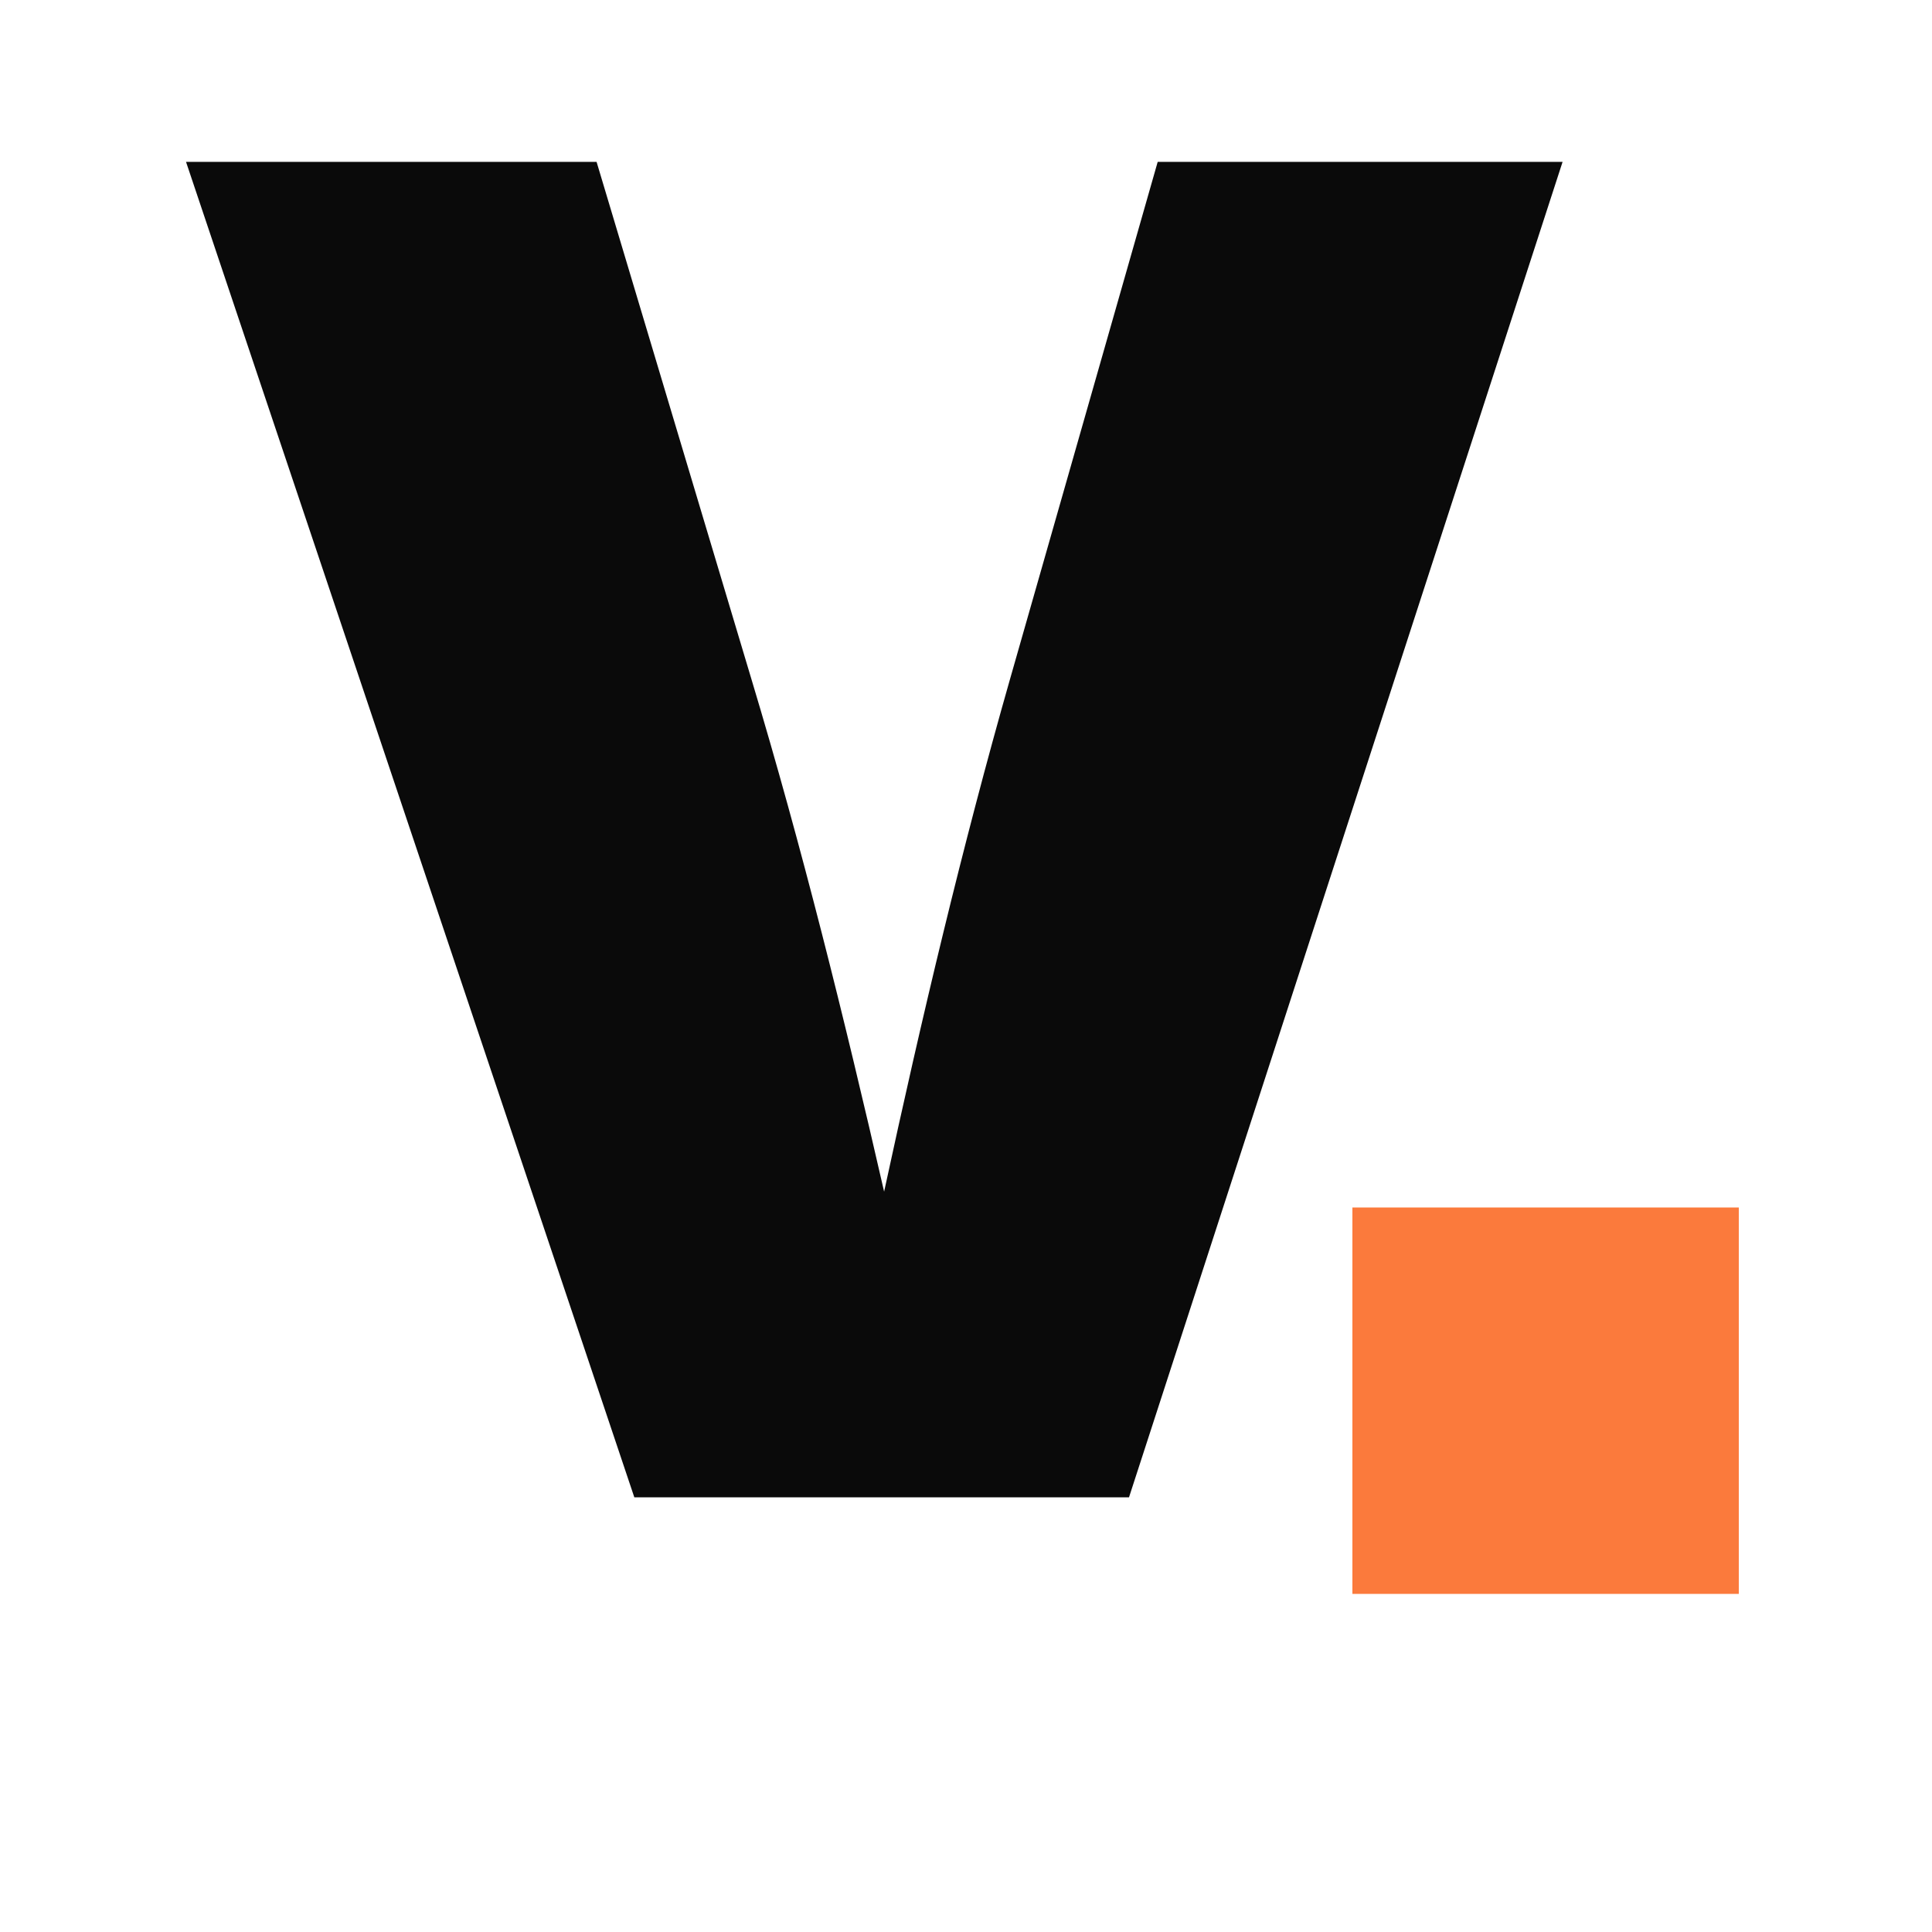
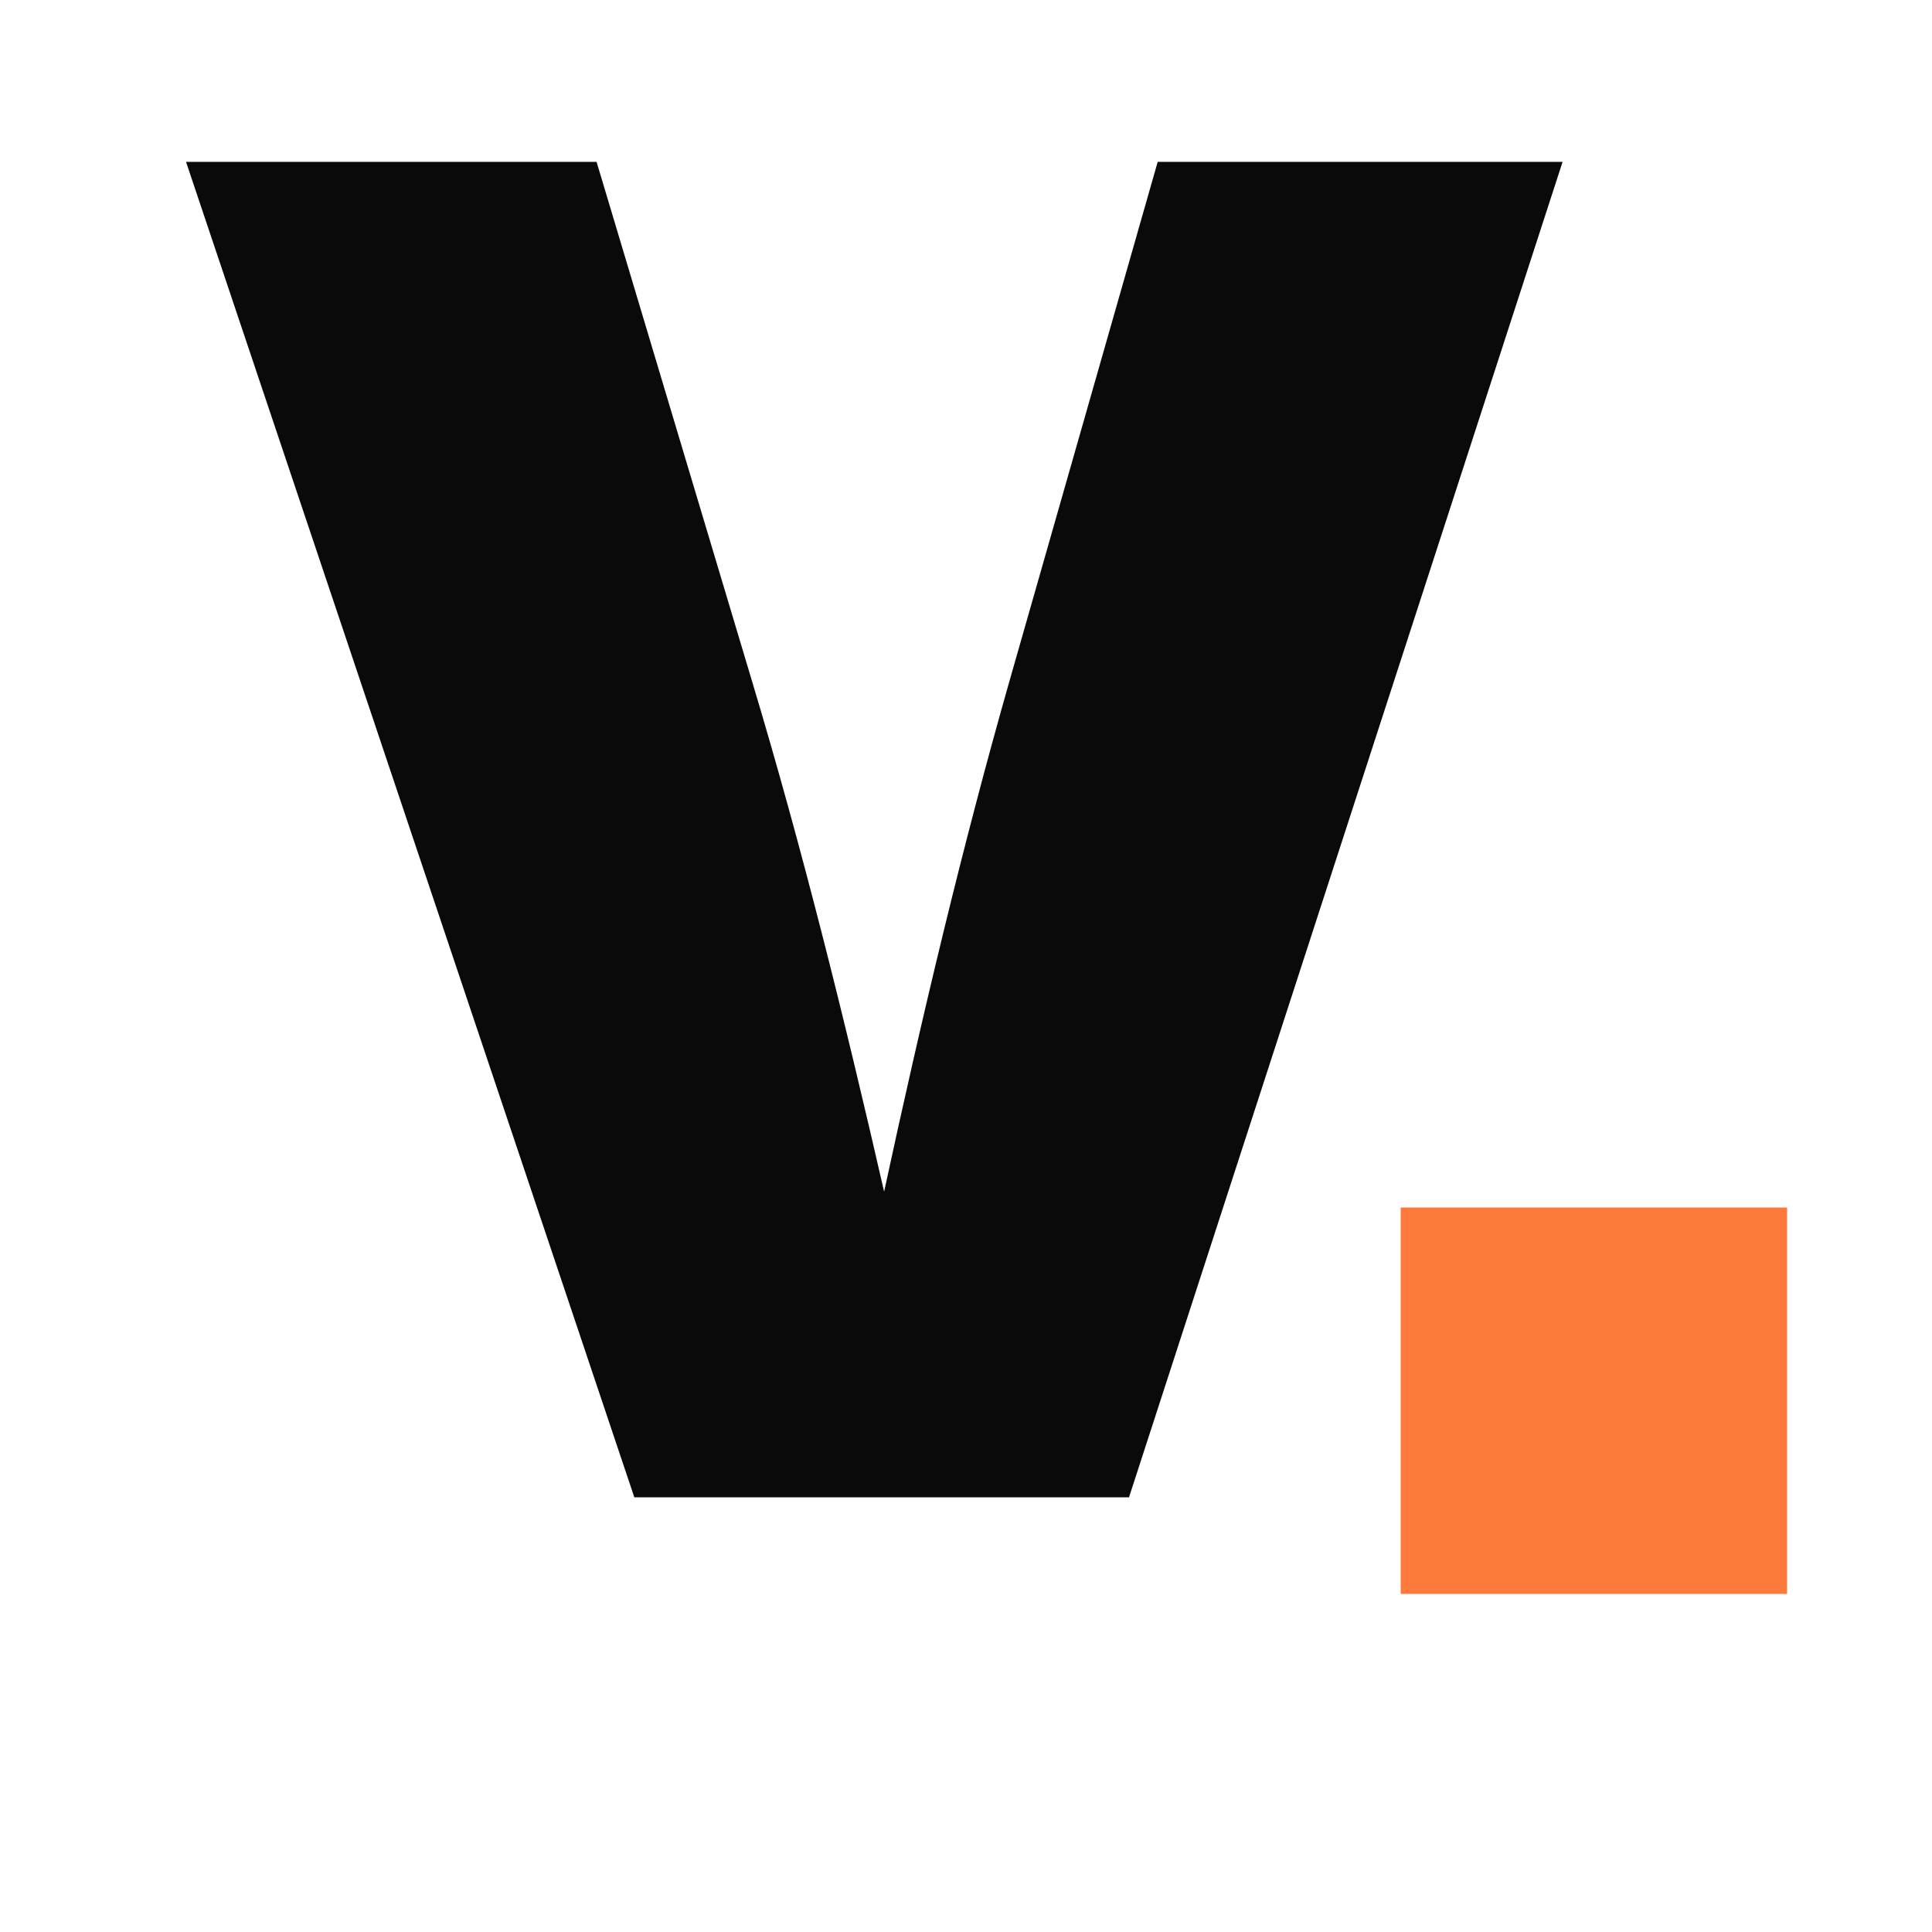
<svg xmlns="http://www.w3.org/2000/svg" viewBox="0 0 80 80" role="img" aria-label="VOSS">
-   <text x="6" y="62" font-family="Geist, Inter, system-ui, sans-serif" font-weight="900" font-size="76" letter-spacing="-3" fill="#0A0A0A">V</text>
-   <rect x="56" y="50" width="16" height="16" fill="#FB7A3C" />
+   <text x="6" y="62" font-family="Geist, Inter, system-ui, sans-serif" font-weight="900" font-size="76" letter-spacing="-3" textLength="46" lengthAdjust="spacingAndGlyphs" fill="#0A0A0A">V</text>
+   <rect x="58" y="50" width="16" height="16" fill="#FB7A3C" />
</svg>
